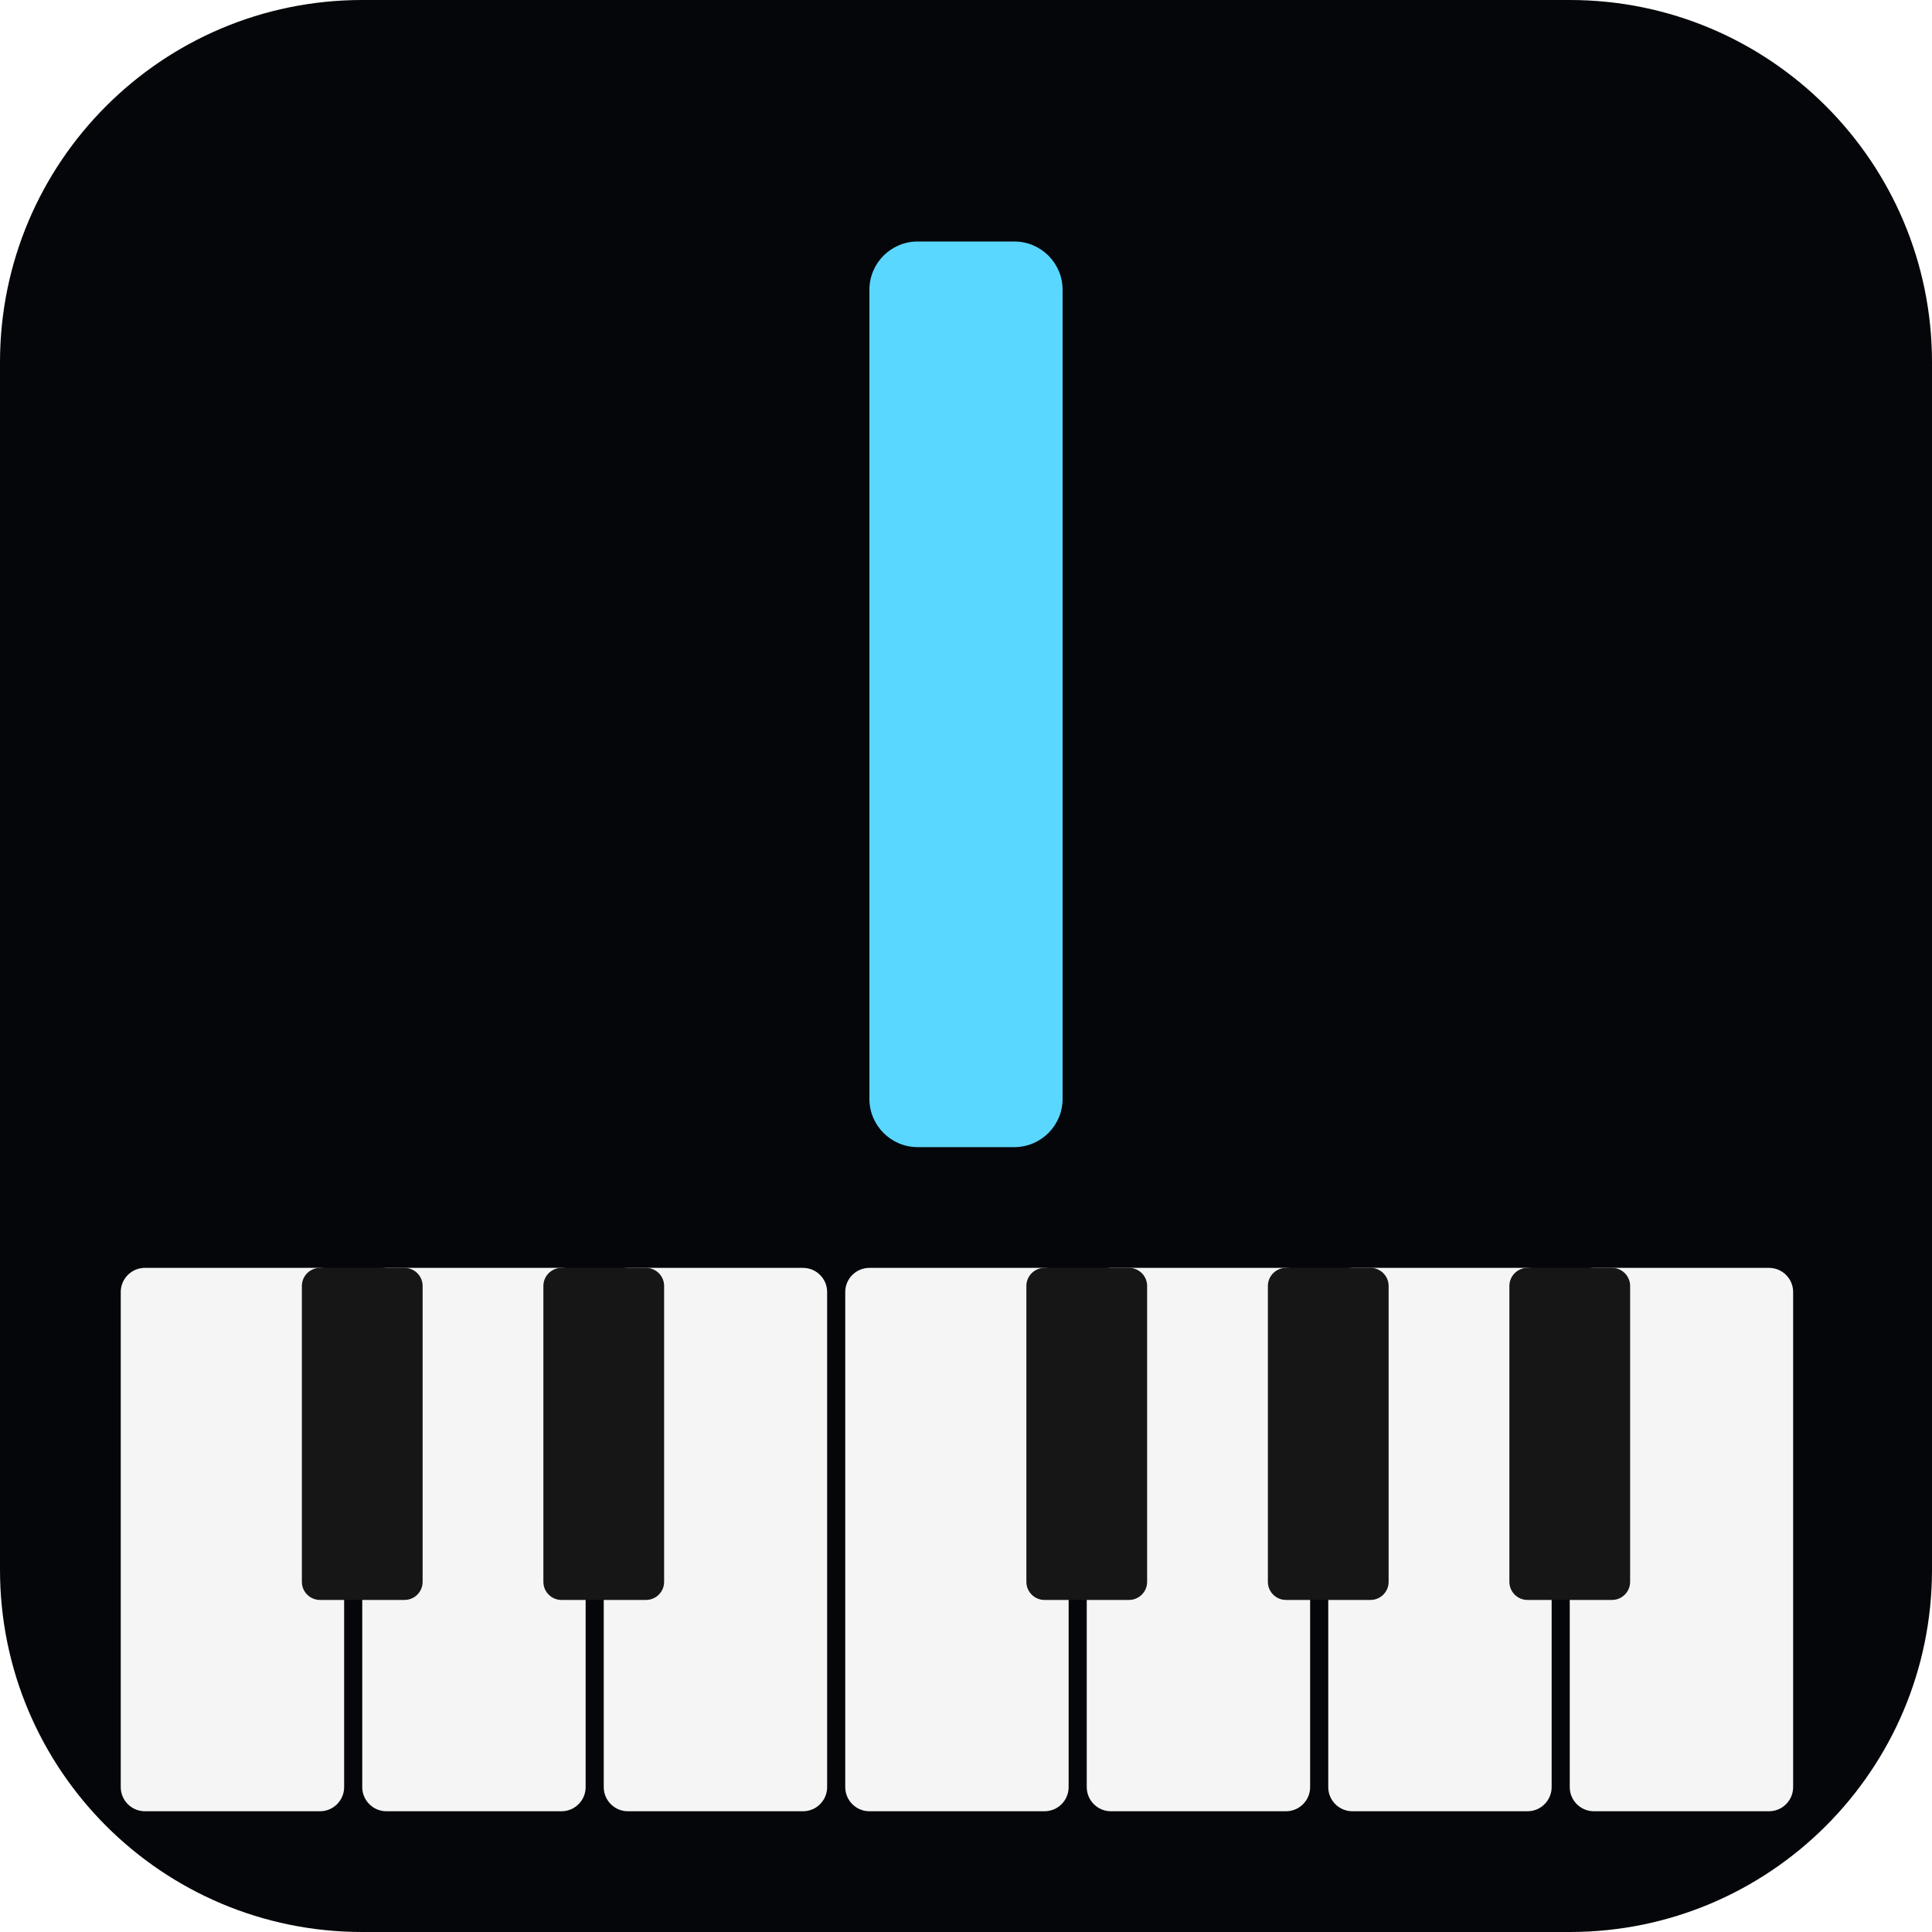
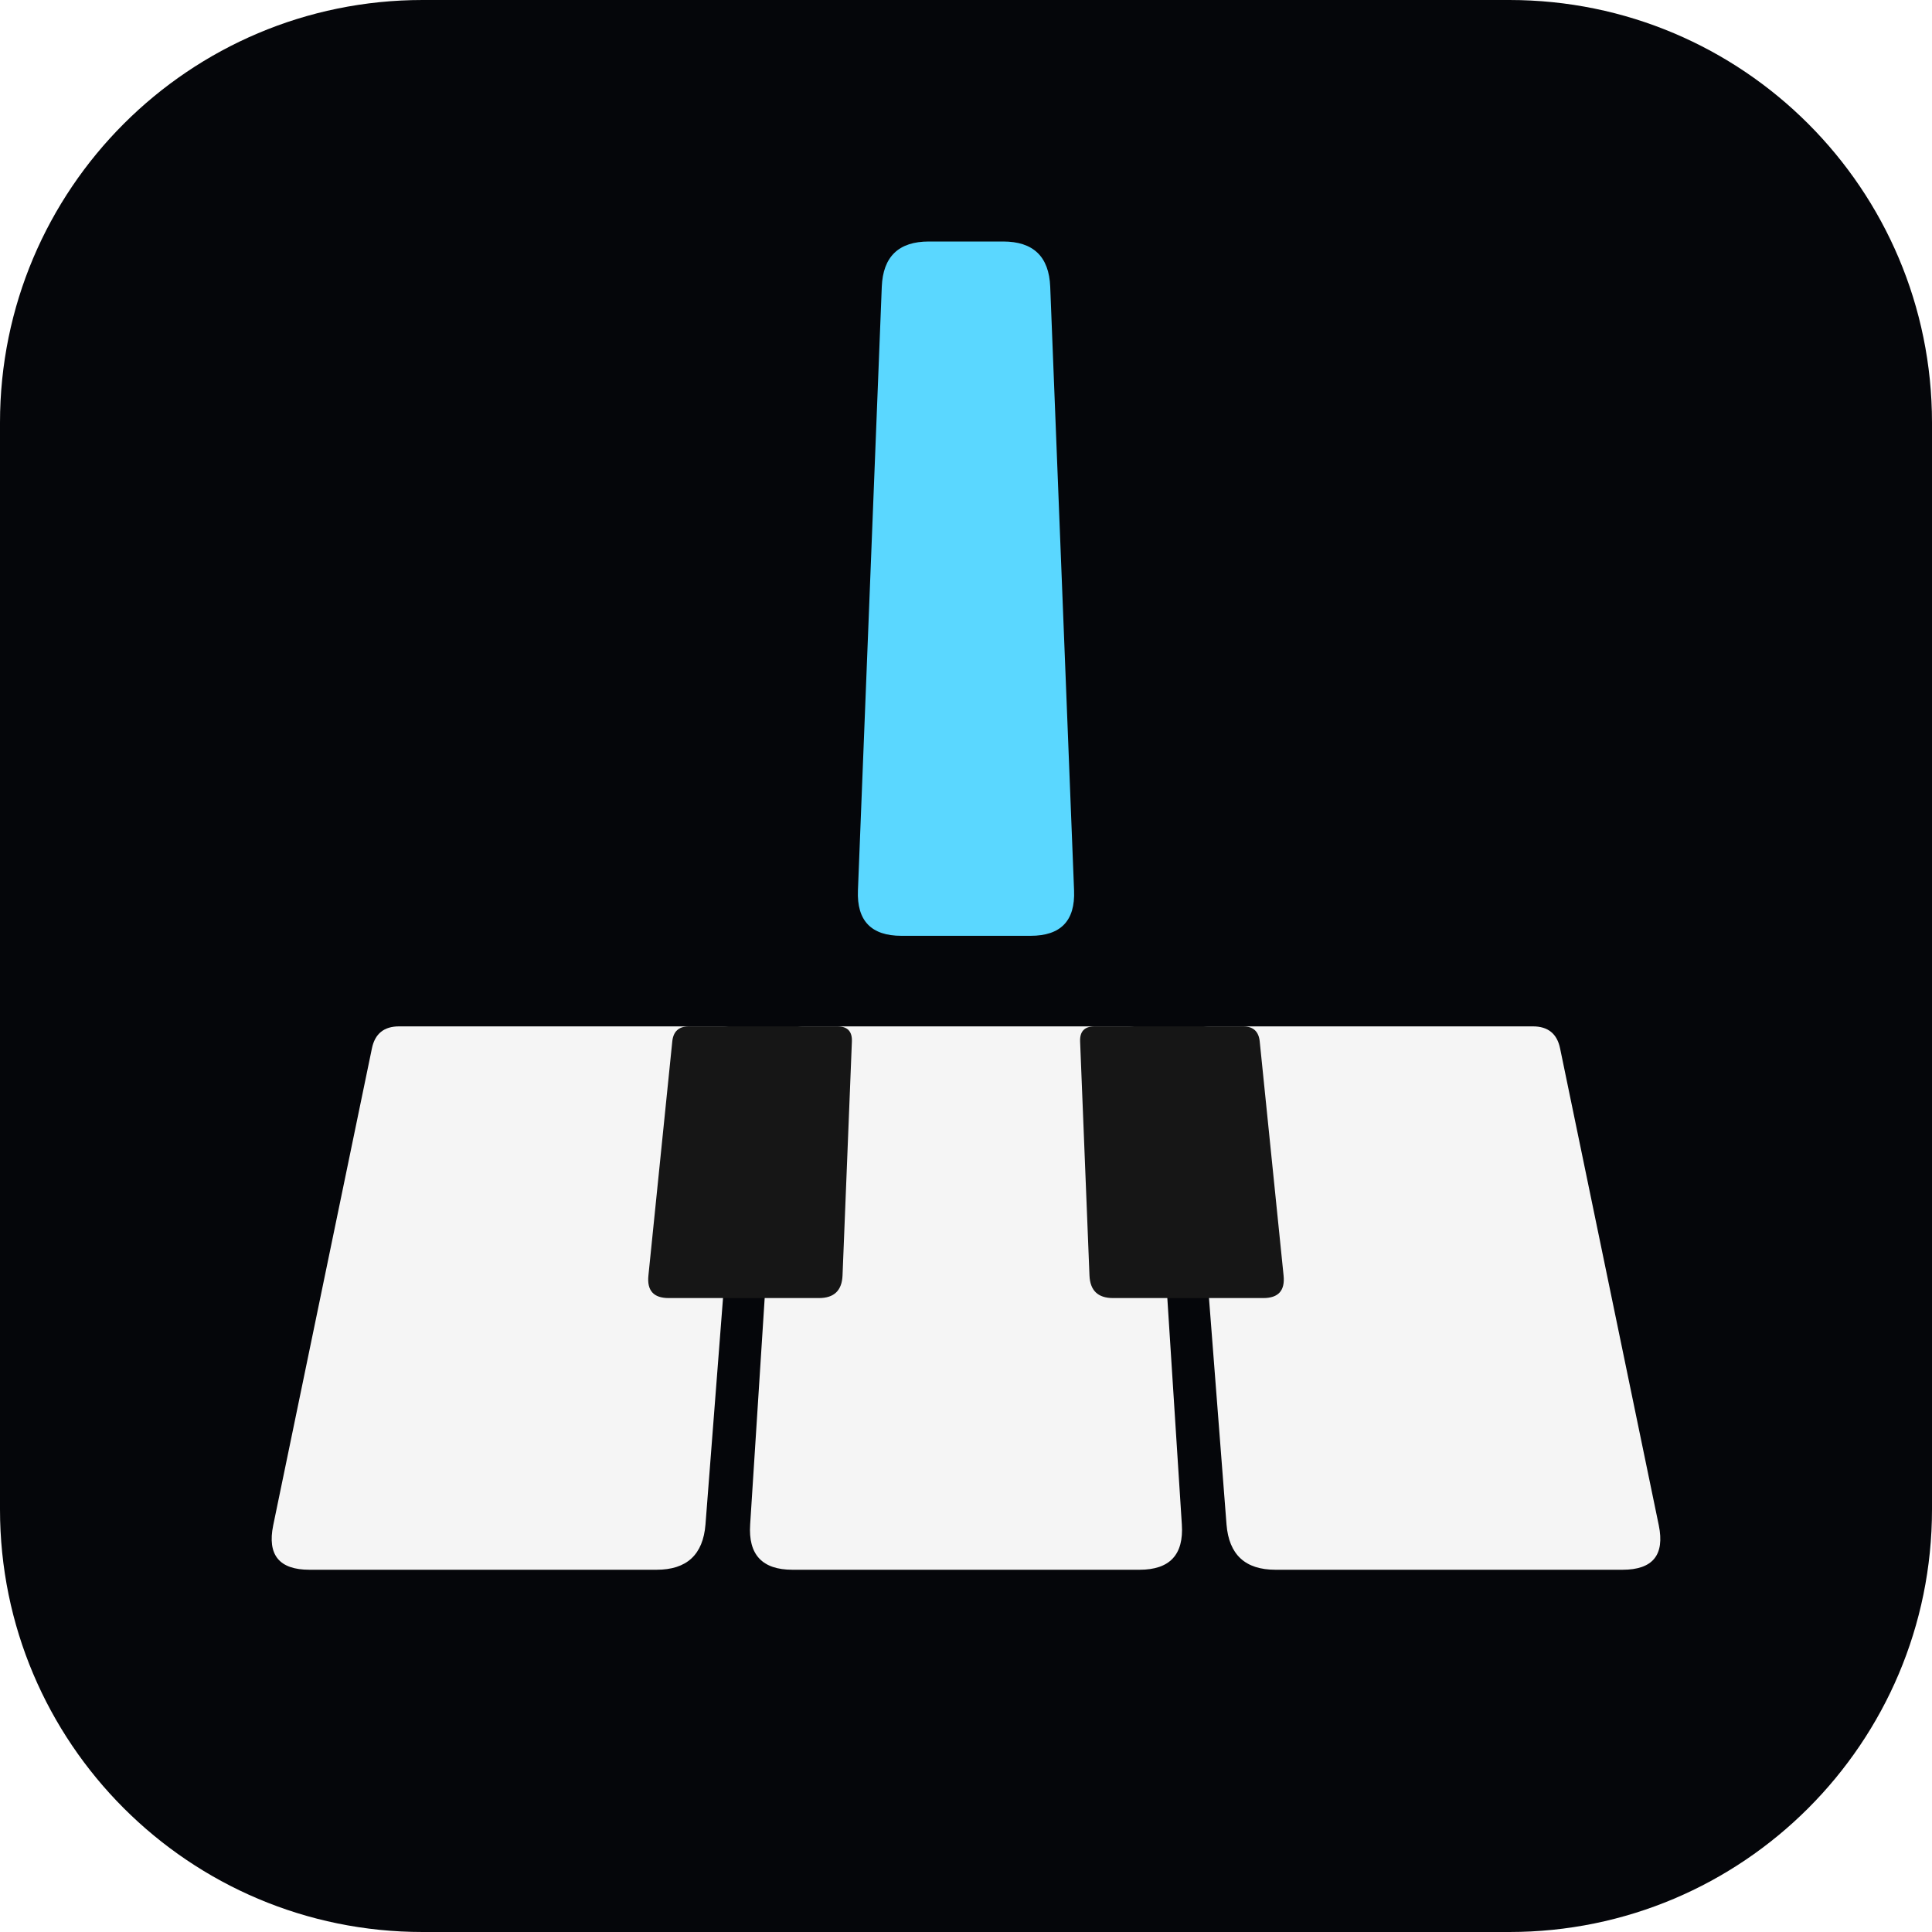
- <svg xmlns="http://www.w3.org/2000/svg" viewBox="0 0 32 32">
-   <rect width="32" height="32" rx="6" fill="#05060a" />
-   <rect x="14.4" y="4" width="3.2" height="15" rx="0.8" fill="#5ad7ff" />
-   <g fill="#f5f5f5">
-     <rect x="2" y="21" width="3.7" height="9" rx="0.4" />
-     <rect x="6" y="21" width="3.7" height="9" rx="0.4" />
-     <rect x="10" y="21" width="3.7" height="9" rx="0.4" />
-     <rect x="14" y="21" width="3.7" height="9" rx="0.4" />
-     <rect x="18" y="21" width="3.7" height="9" rx="0.4" />
-     <rect x="22" y="21" width="3.7" height="9" rx="0.4" />
-     <rect x="26" y="21" width="3.7" height="9" rx="0.4" />
-   </g>
-   <g fill="#161616">
-     <rect x="5" y="21" width="2" height="5.5" rx="0.3" />
-     <rect x="9" y="21" width="2" height="5.5" rx="0.3" />
-     <rect x="17" y="21" width="2" height="5.5" rx="0.3" />
-     <rect x="21" y="21" width="2" height="5.5" rx="0.3" />
-     <rect x="25" y="21" width="2" height="5.5" rx="0.3" />
-   </g>
+ <svg xmlns="http://www.w3.org/2000/svg" viewBox="0 0 64 64">
+   <rect width="64" height="64" rx="14" fill="#05060a" />
+   <path d="M9.05 50.53Q8.75 52 10.25 52L21.75 52Q23.25 52 23.37 50.5L24.59 34.75Q24.65 34 23.9 34L13.22 34Q12.47 34 12.32 34.73Z" fill="#f5f5f5" />
+   <path d="M24.85 50.5Q24.75 52 26.25 52L37.75 52Q39.25 52 39.15 50.5L38.14 34.75Q38.09 34 37.34 34L26.66 34Q25.91 34 25.86 34.75Z" fill="#f5f5f5" />
+   <path d="M40.63 50.5Q40.75 52 42.25 52L53.75 52Q55.25 52 54.95 50.53L51.68 34.73Q51.53 34 50.78 34L40.1 34Q39.35 34 39.41 34.75Z" fill="#f5f5f5" />
+   <path d="M21.48 42.25Q21.4 43 22.15 43L27.13 43Q27.88 43 27.91 42.25L28.22 34.5Q28.24 34 27.74 34L22.82 34Q22.32 34 22.27 34.5Z" fill="#161616" />
+   <path d="M36.09 42.25Q36.12 43 36.87 43L41.85 43Q42.6 43 42.52 42.25L41.73 34.5Q41.68 34 41.18 34L36.26 34Q35.76 34 35.78 34.5Z" fill="#161616" />
+   <path d="M28.42 29.5Q28.36 31 29.86 31L34.14 31Q35.64 31 35.58 29.5L34.79 9.5Q34.73 8 33.23 8L30.77 8Q29.27 8 29.21 9.5Z" fill="#5ad7ff" />
</svg>
